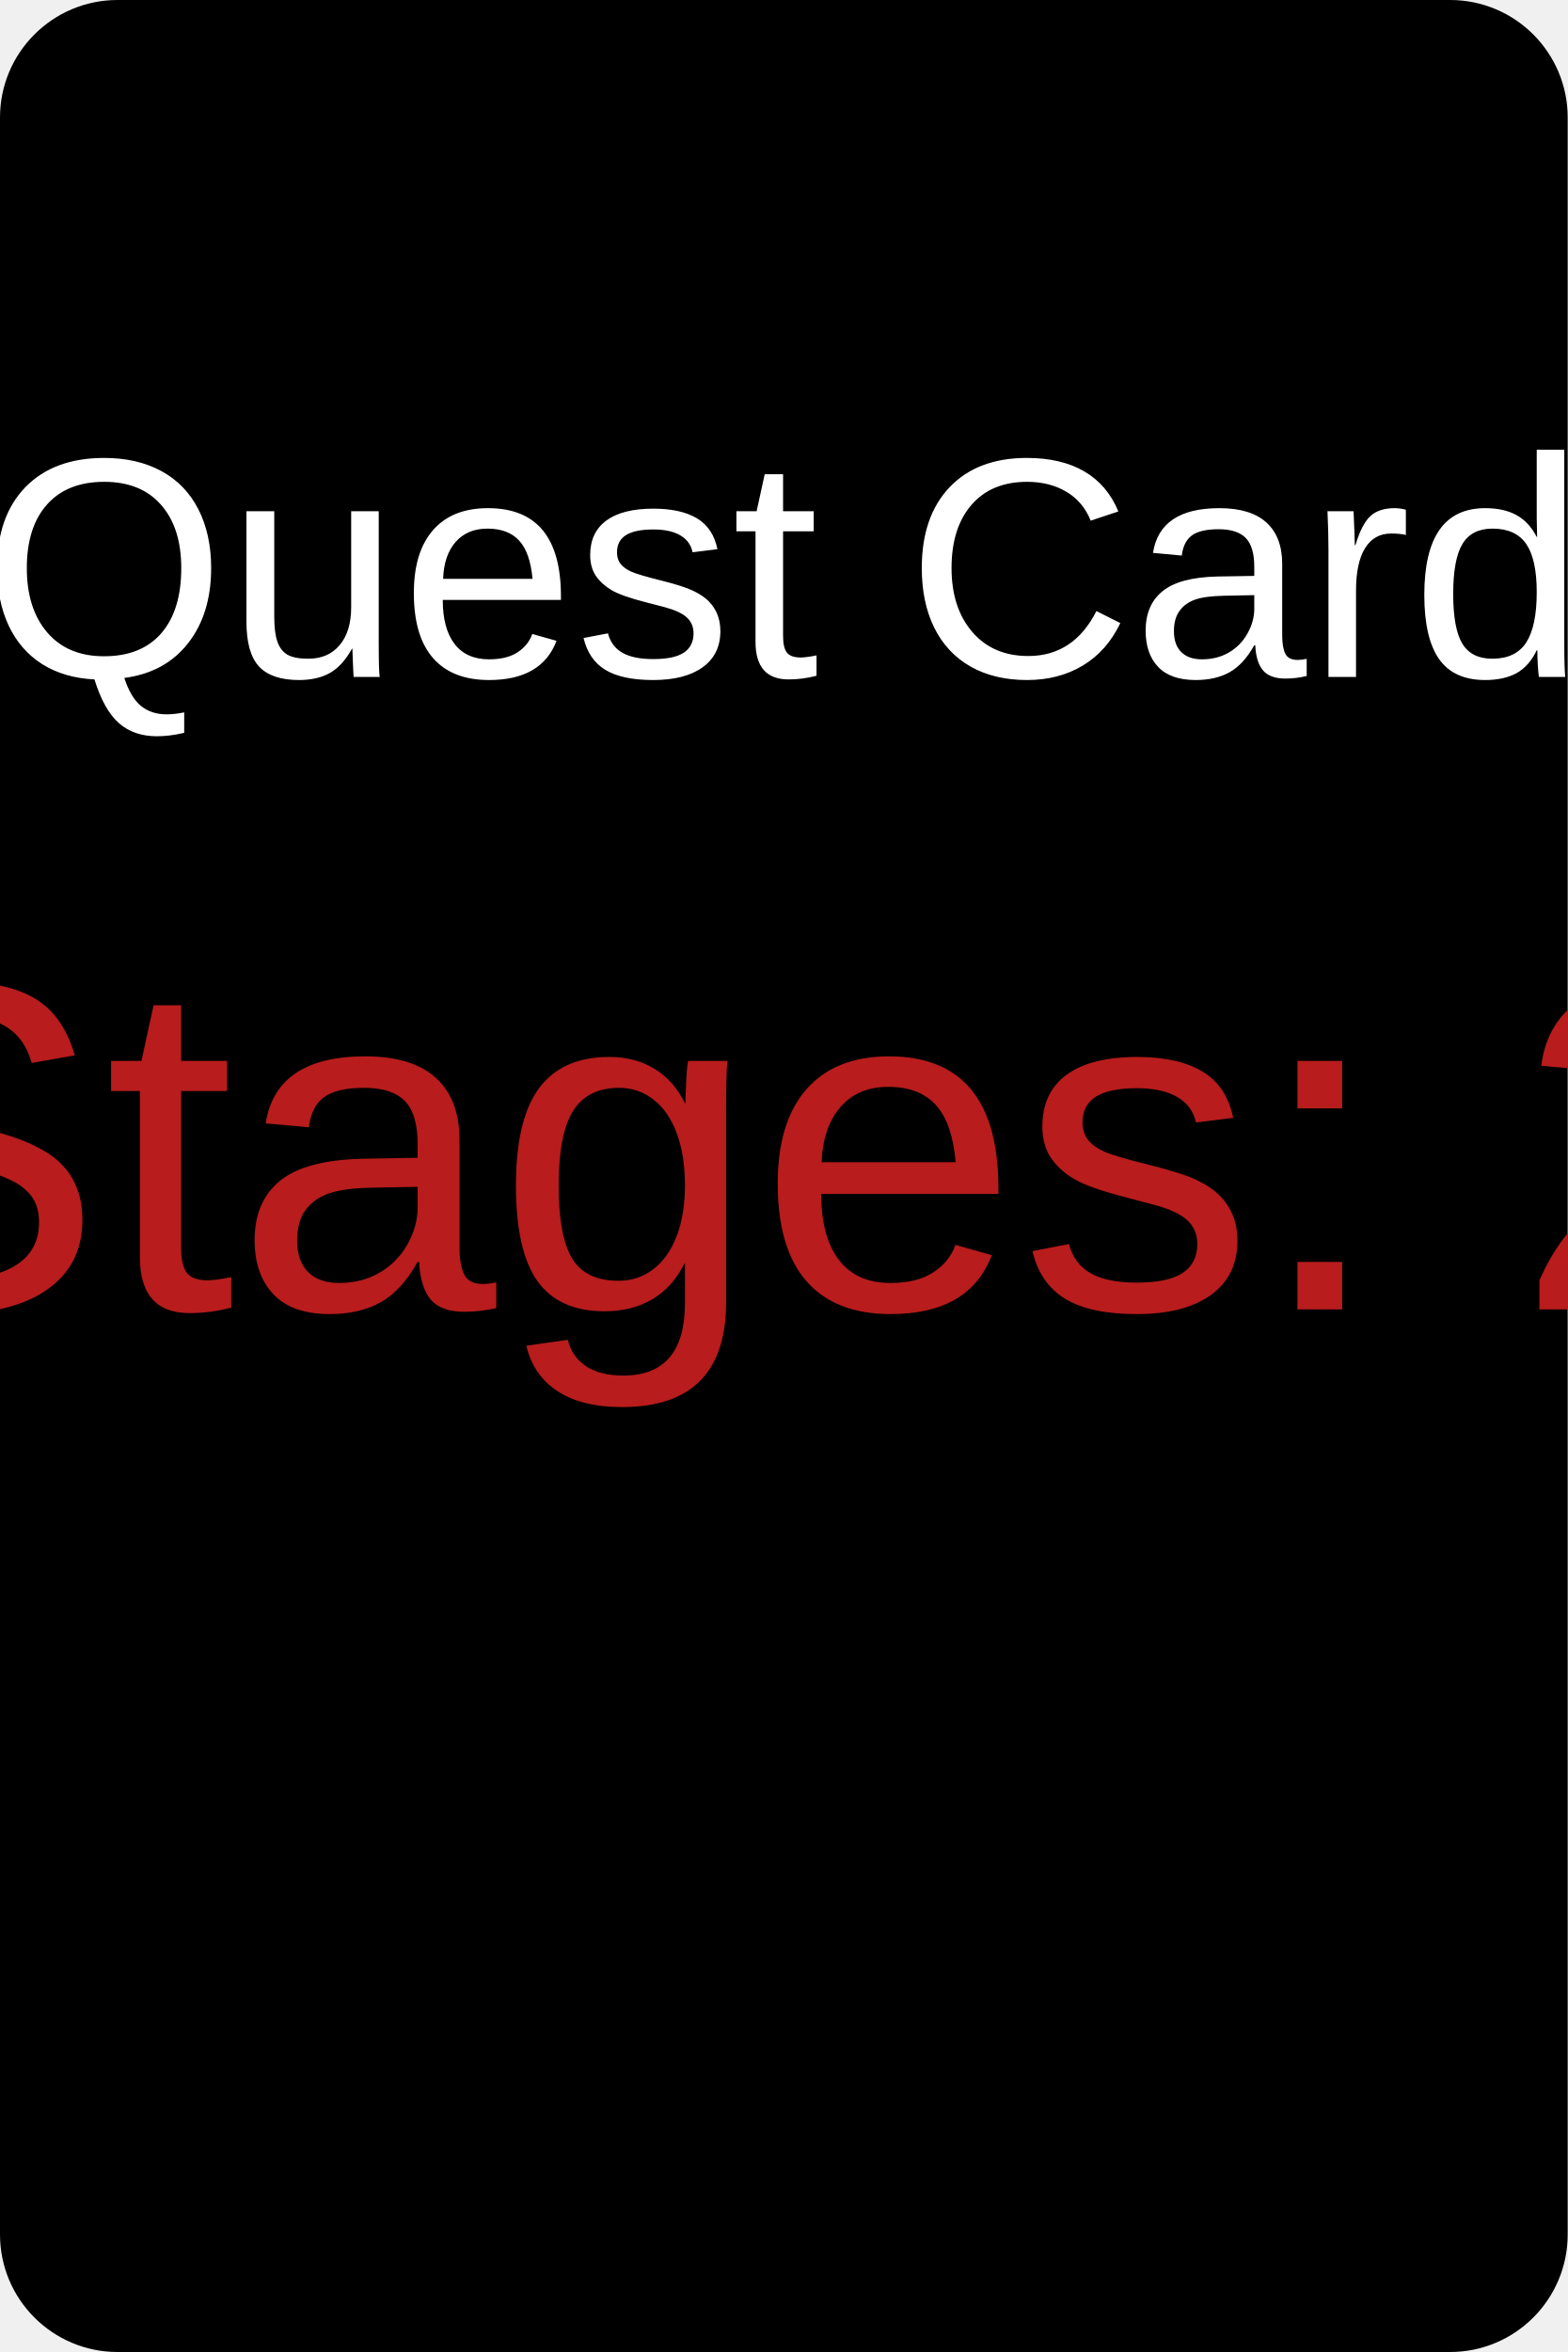
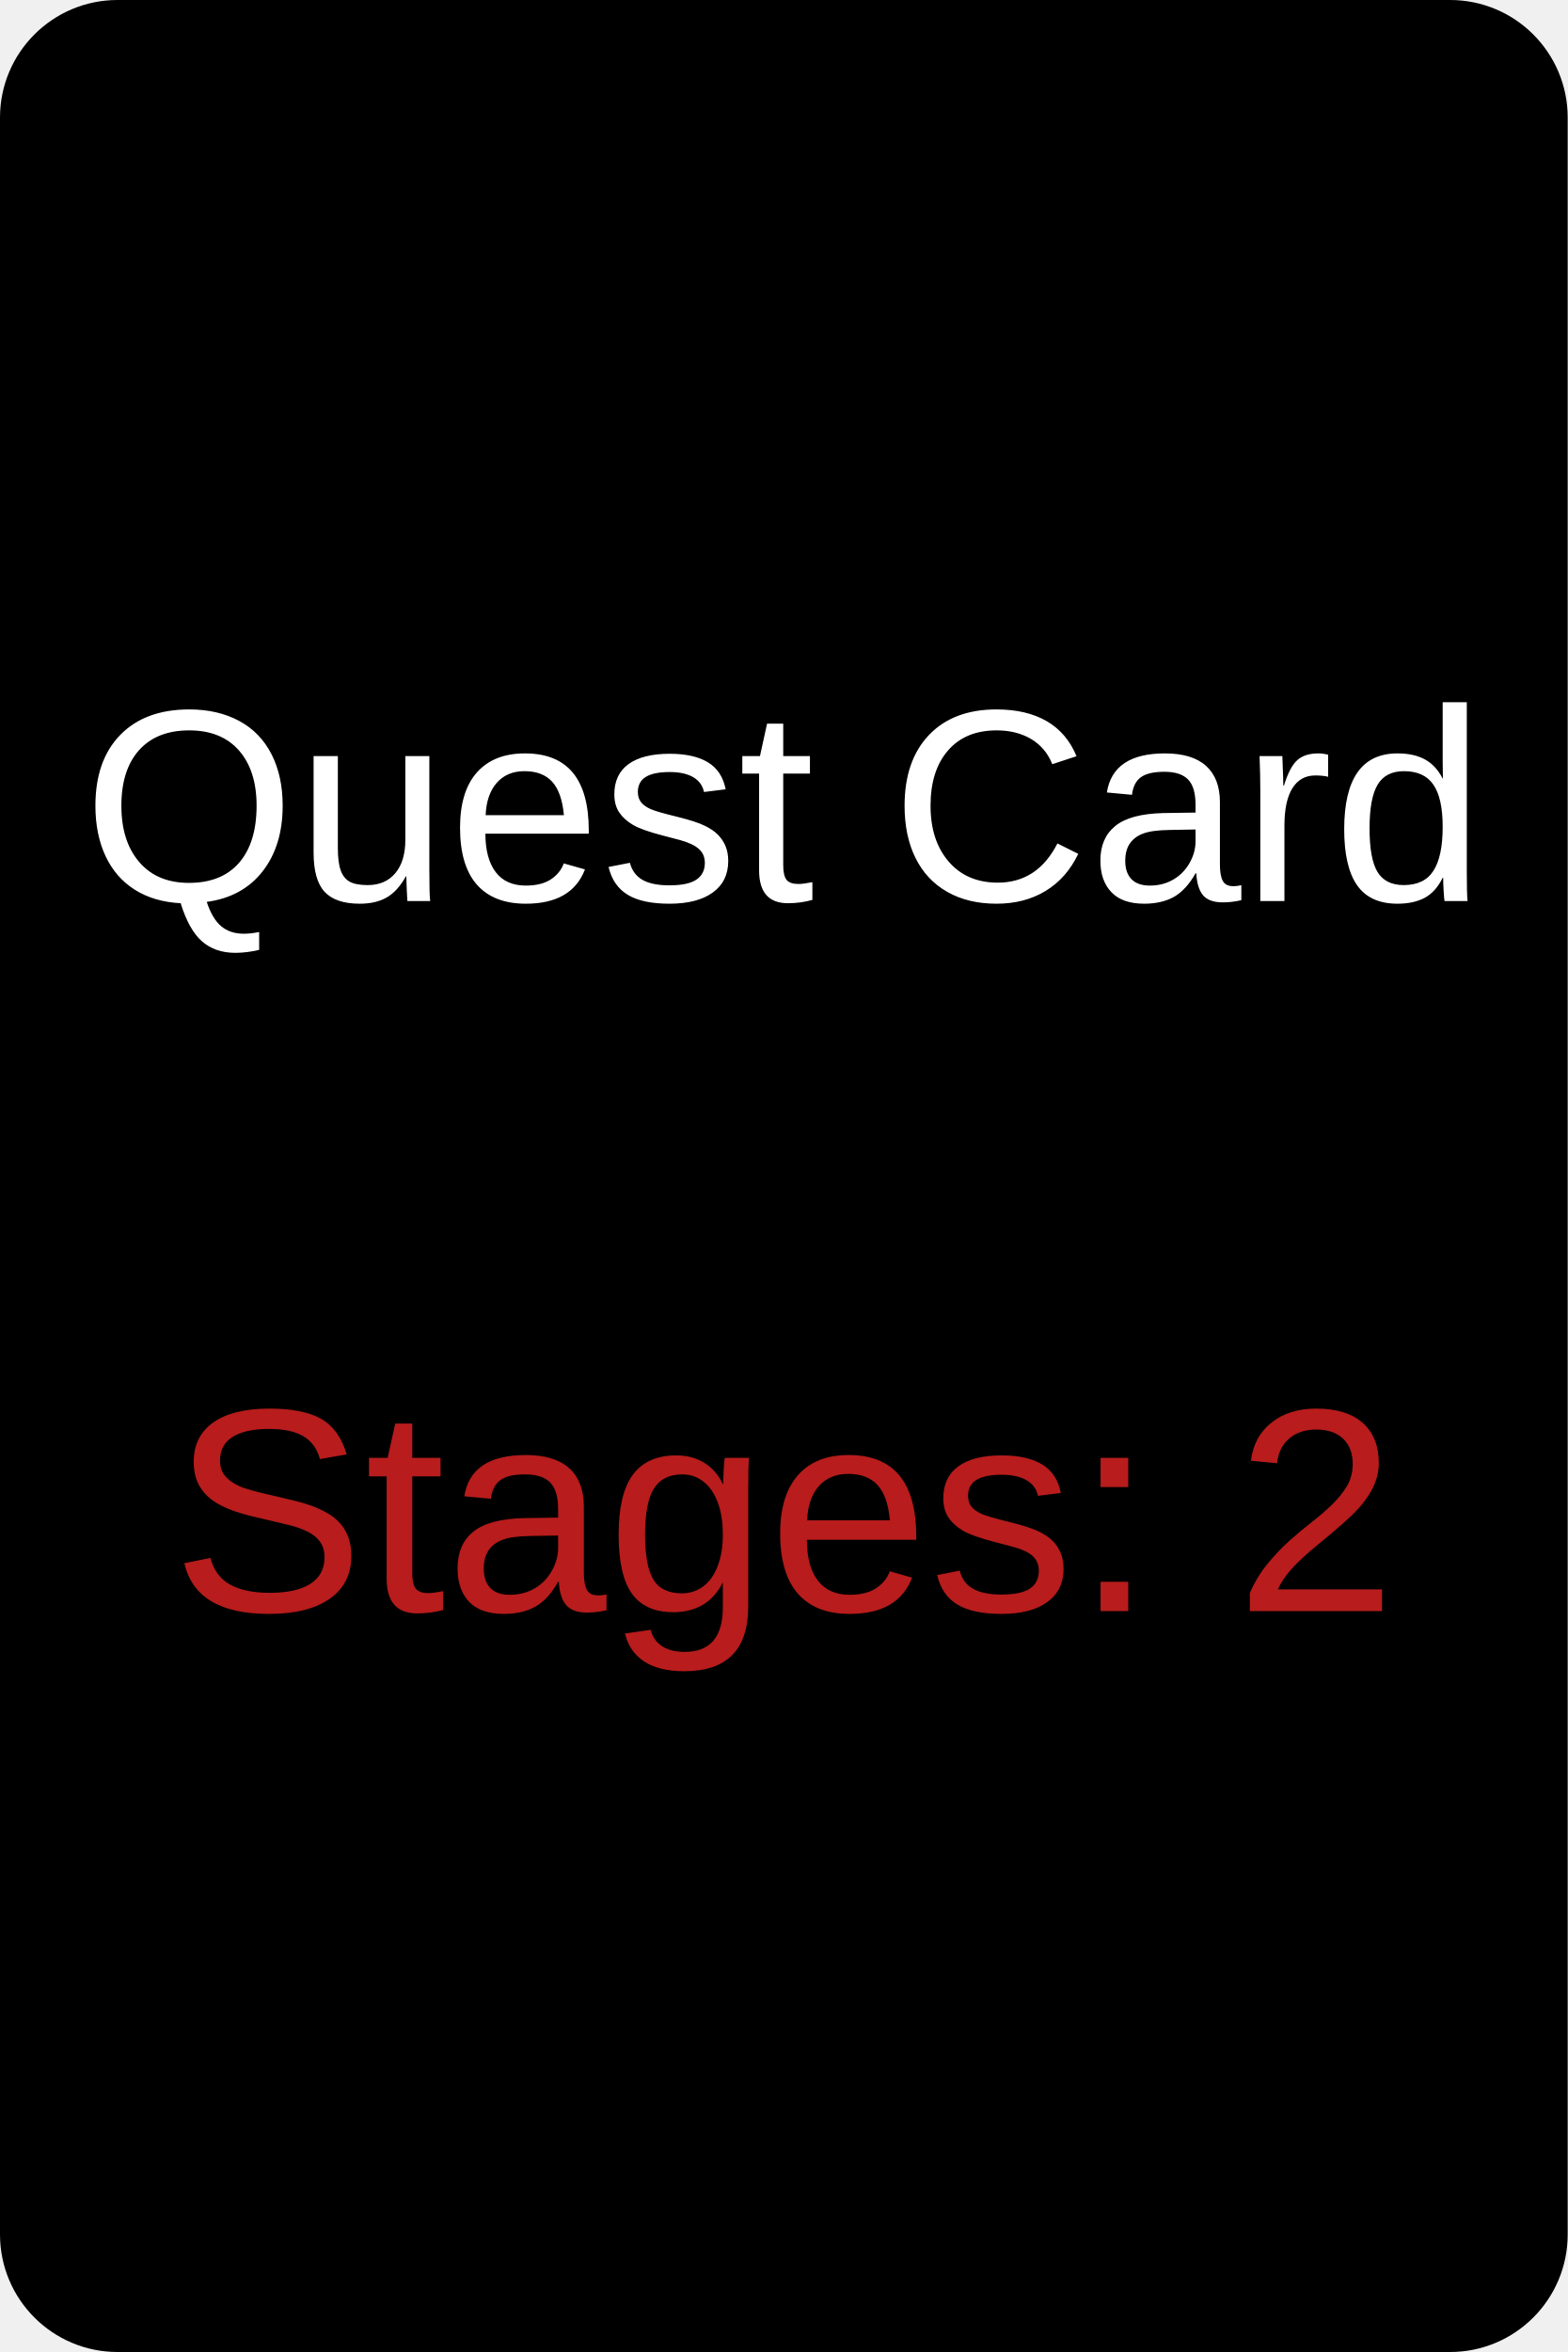
<svg xmlns="http://www.w3.org/2000/svg" width="200" height="300" viewBox="0 0 200 300">
  <rect width="100%" height="100%" fill="#000000" rx="15" ry="15" />
-   <text x="50%" y="25%" font-family="Arial" font-size="40" fill="#ffffff" text-anchor="middle" dominant-baseline="middle">Quest Card</text>
-   <text x="50%" y="50%" font-family="Arial" font-size="60" fill="#b81c1c" text-anchor="middle" dominant-baseline="middle">Stages: 2</text>
+   <text x="50%" y="35%" font-family="Arial" font-size="35" fill="#ffffff" text-anchor="middle" dominant-baseline="middle">Quest Card</text>
+   <text x="50%" y="65%" font-family="Arial" font-size="37" fill="#b81c1c" text-anchor="middle" dominant-baseline="middle">Stages: 2</text>
</svg>
